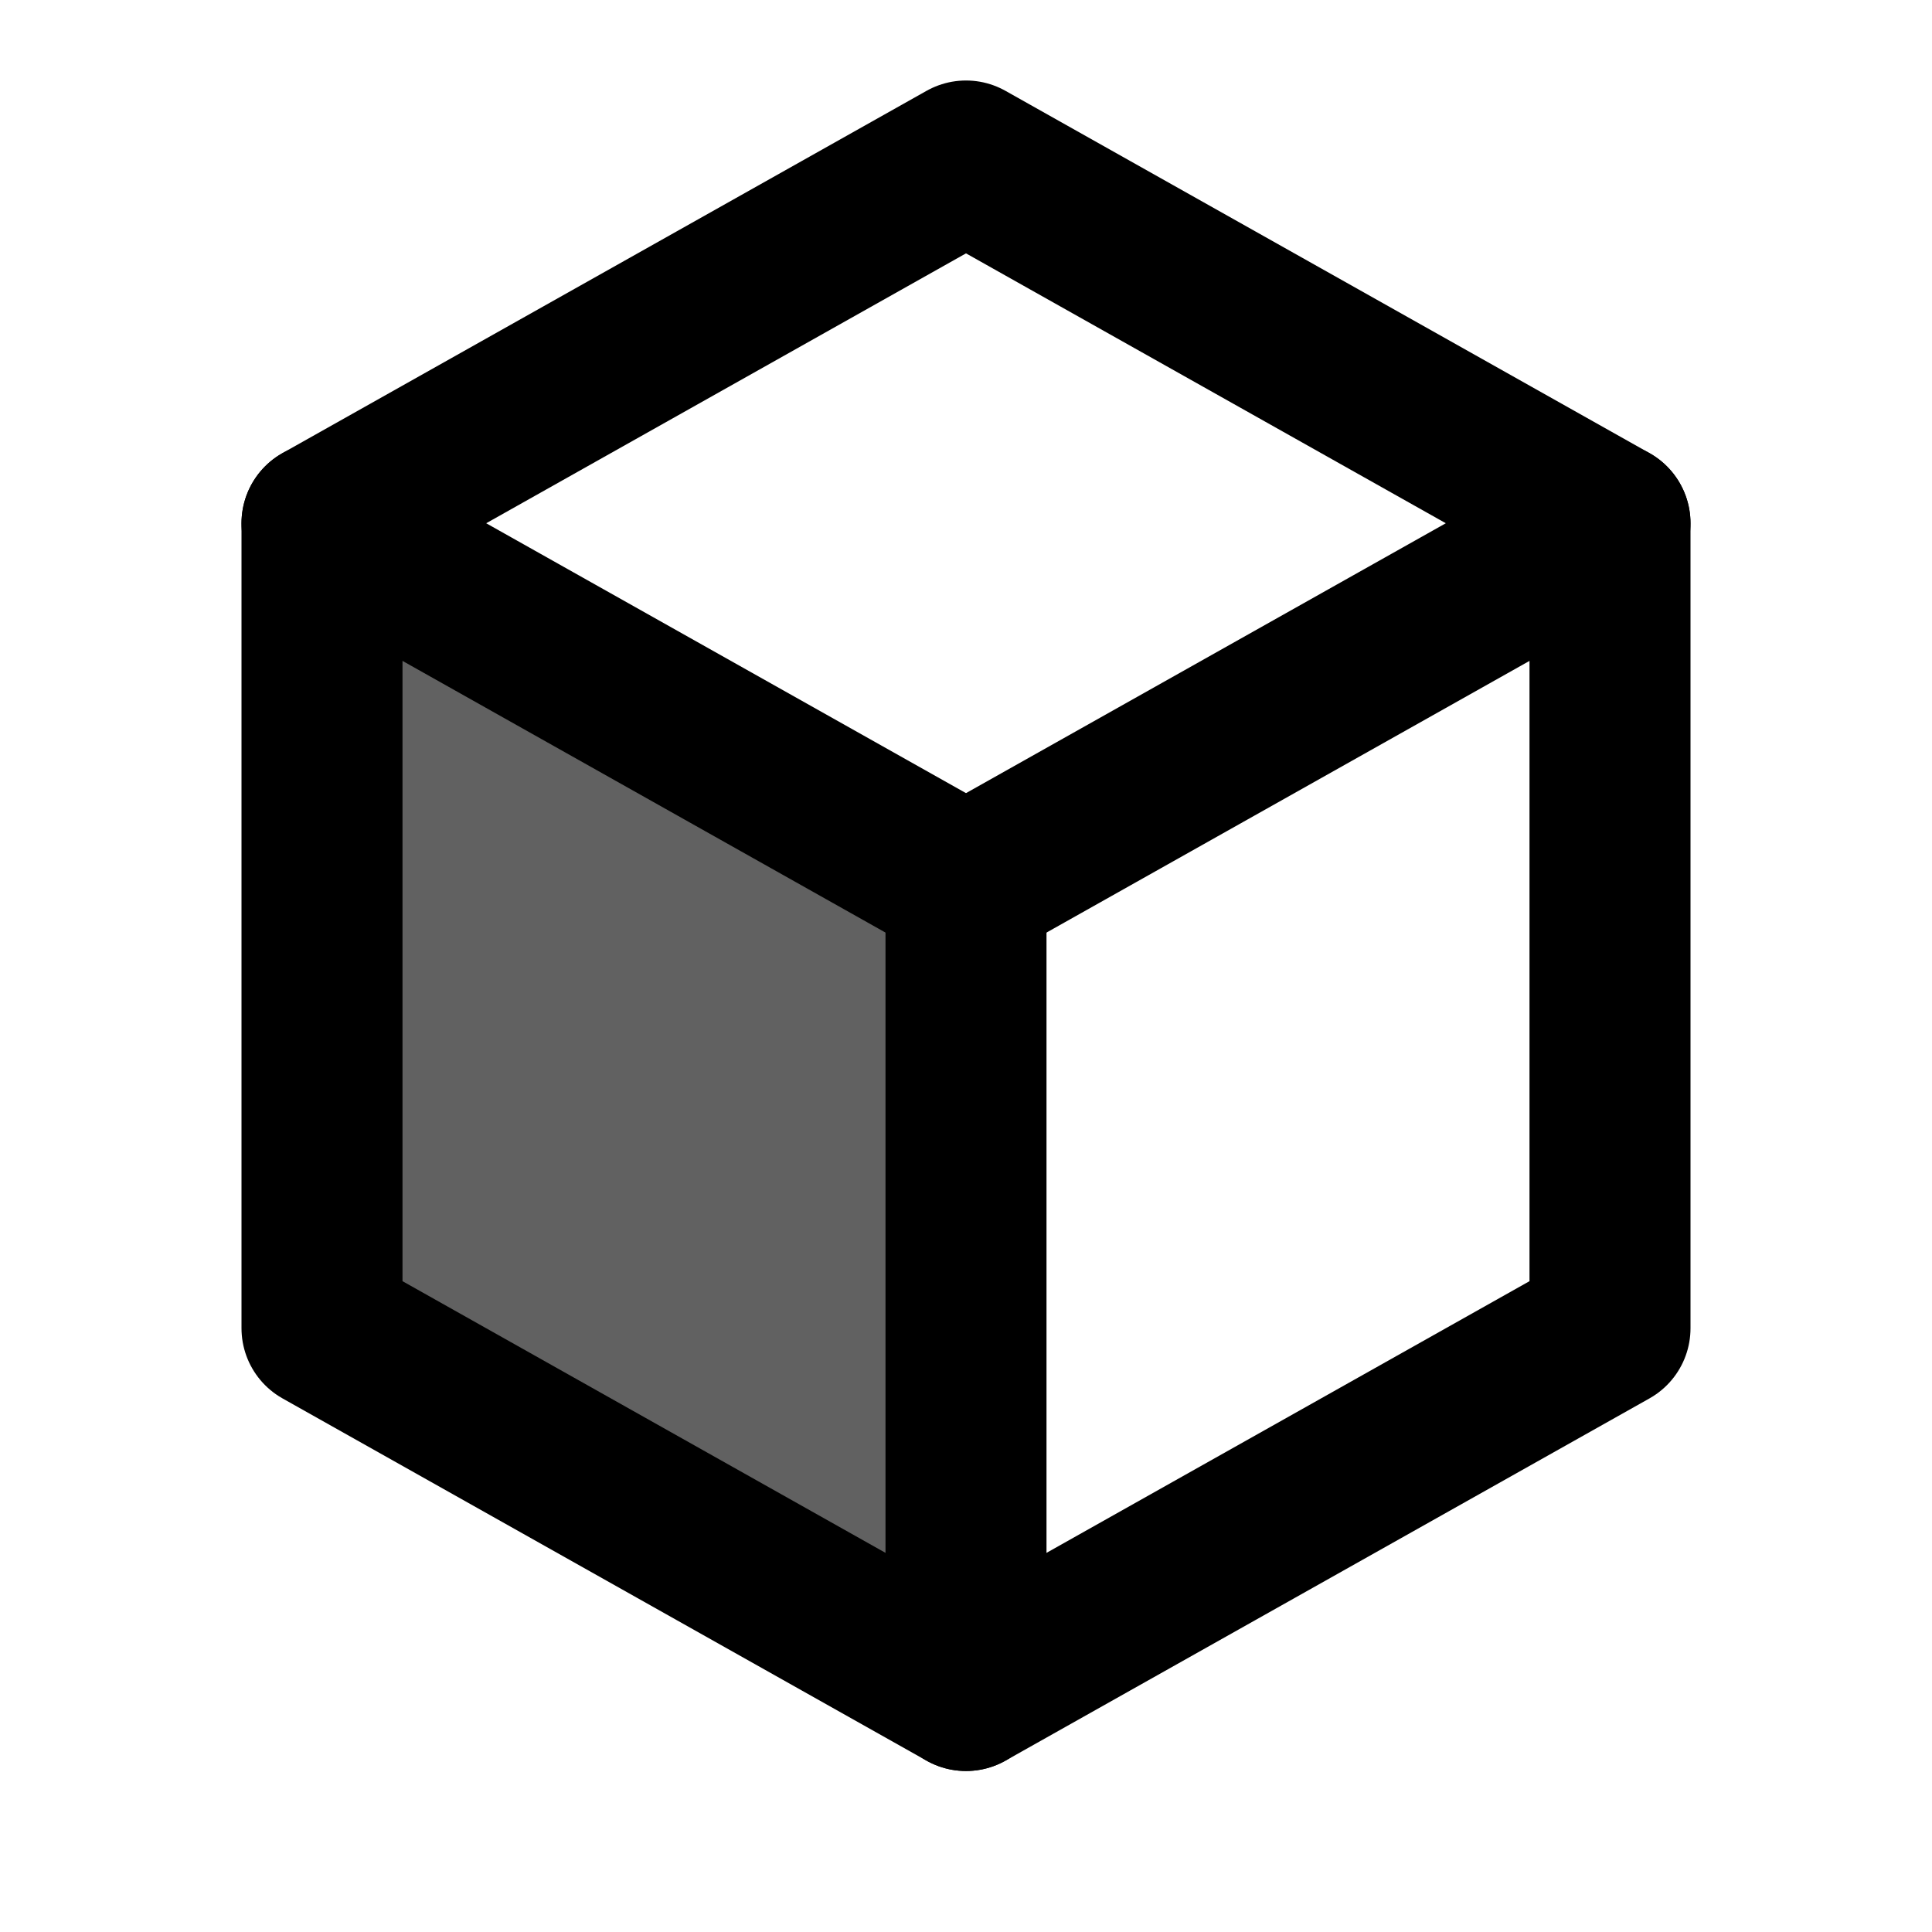
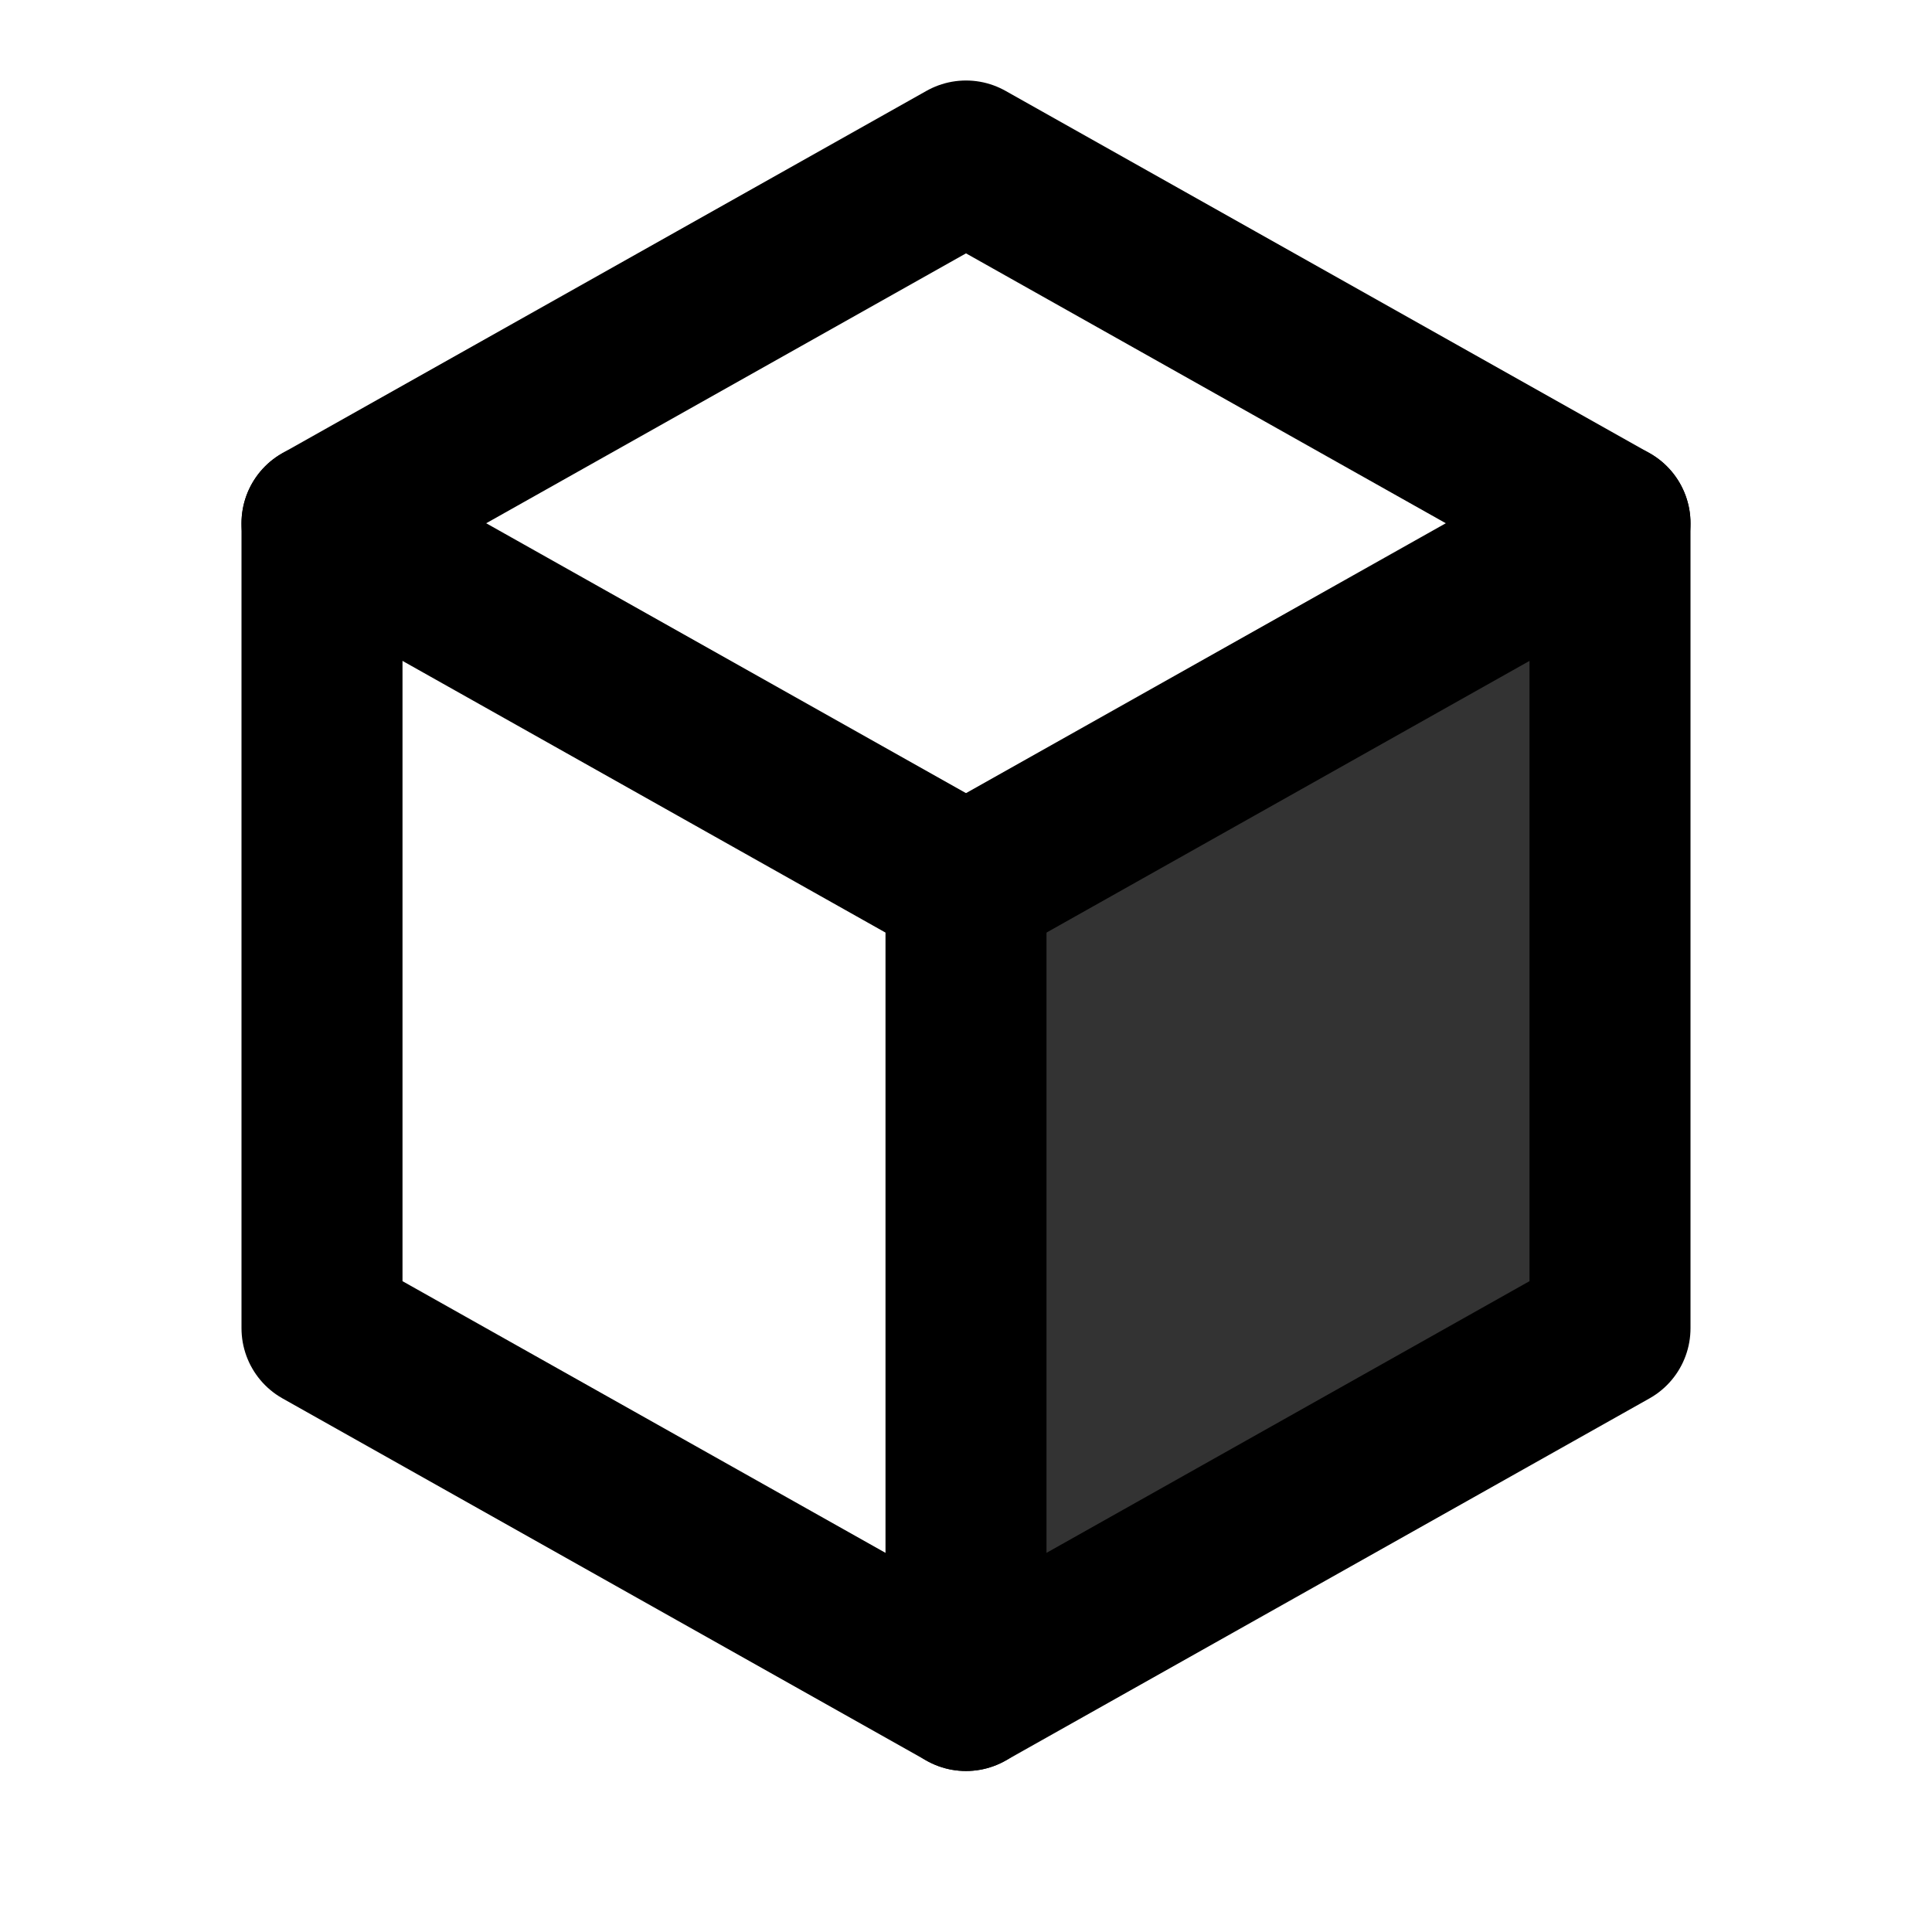
<svg xmlns="http://www.w3.org/2000/svg" width="24" height="24" viewBox="0 0 24 24" fill="none" stroke="currentColor" stroke-width="2" stroke-linecap="round" stroke-linejoin="round">
  <polygon points="12 2 20 6.5 20 16.5 12 21 4 16.5 4 6.5 12 2" />
-   <polygon points="4 6.5 12 11 12 21 4 16.5 4 6.5" fill="currentColor" fill-opacity="0.62" stroke="none" />
+   <polygon points="20 6.5 12 11 12 21 20 16.5 20 6.5" fill="currentColor" fill-opacity="0.8" stroke="none" />
  <line x1="12" y1="11" x2="12" y2="21" />
  <line x1="20" y1="6.5" x2="12" y2="11" />
  <line x1="4" y1="6.5" x2="12" y2="11" />
</svg>
